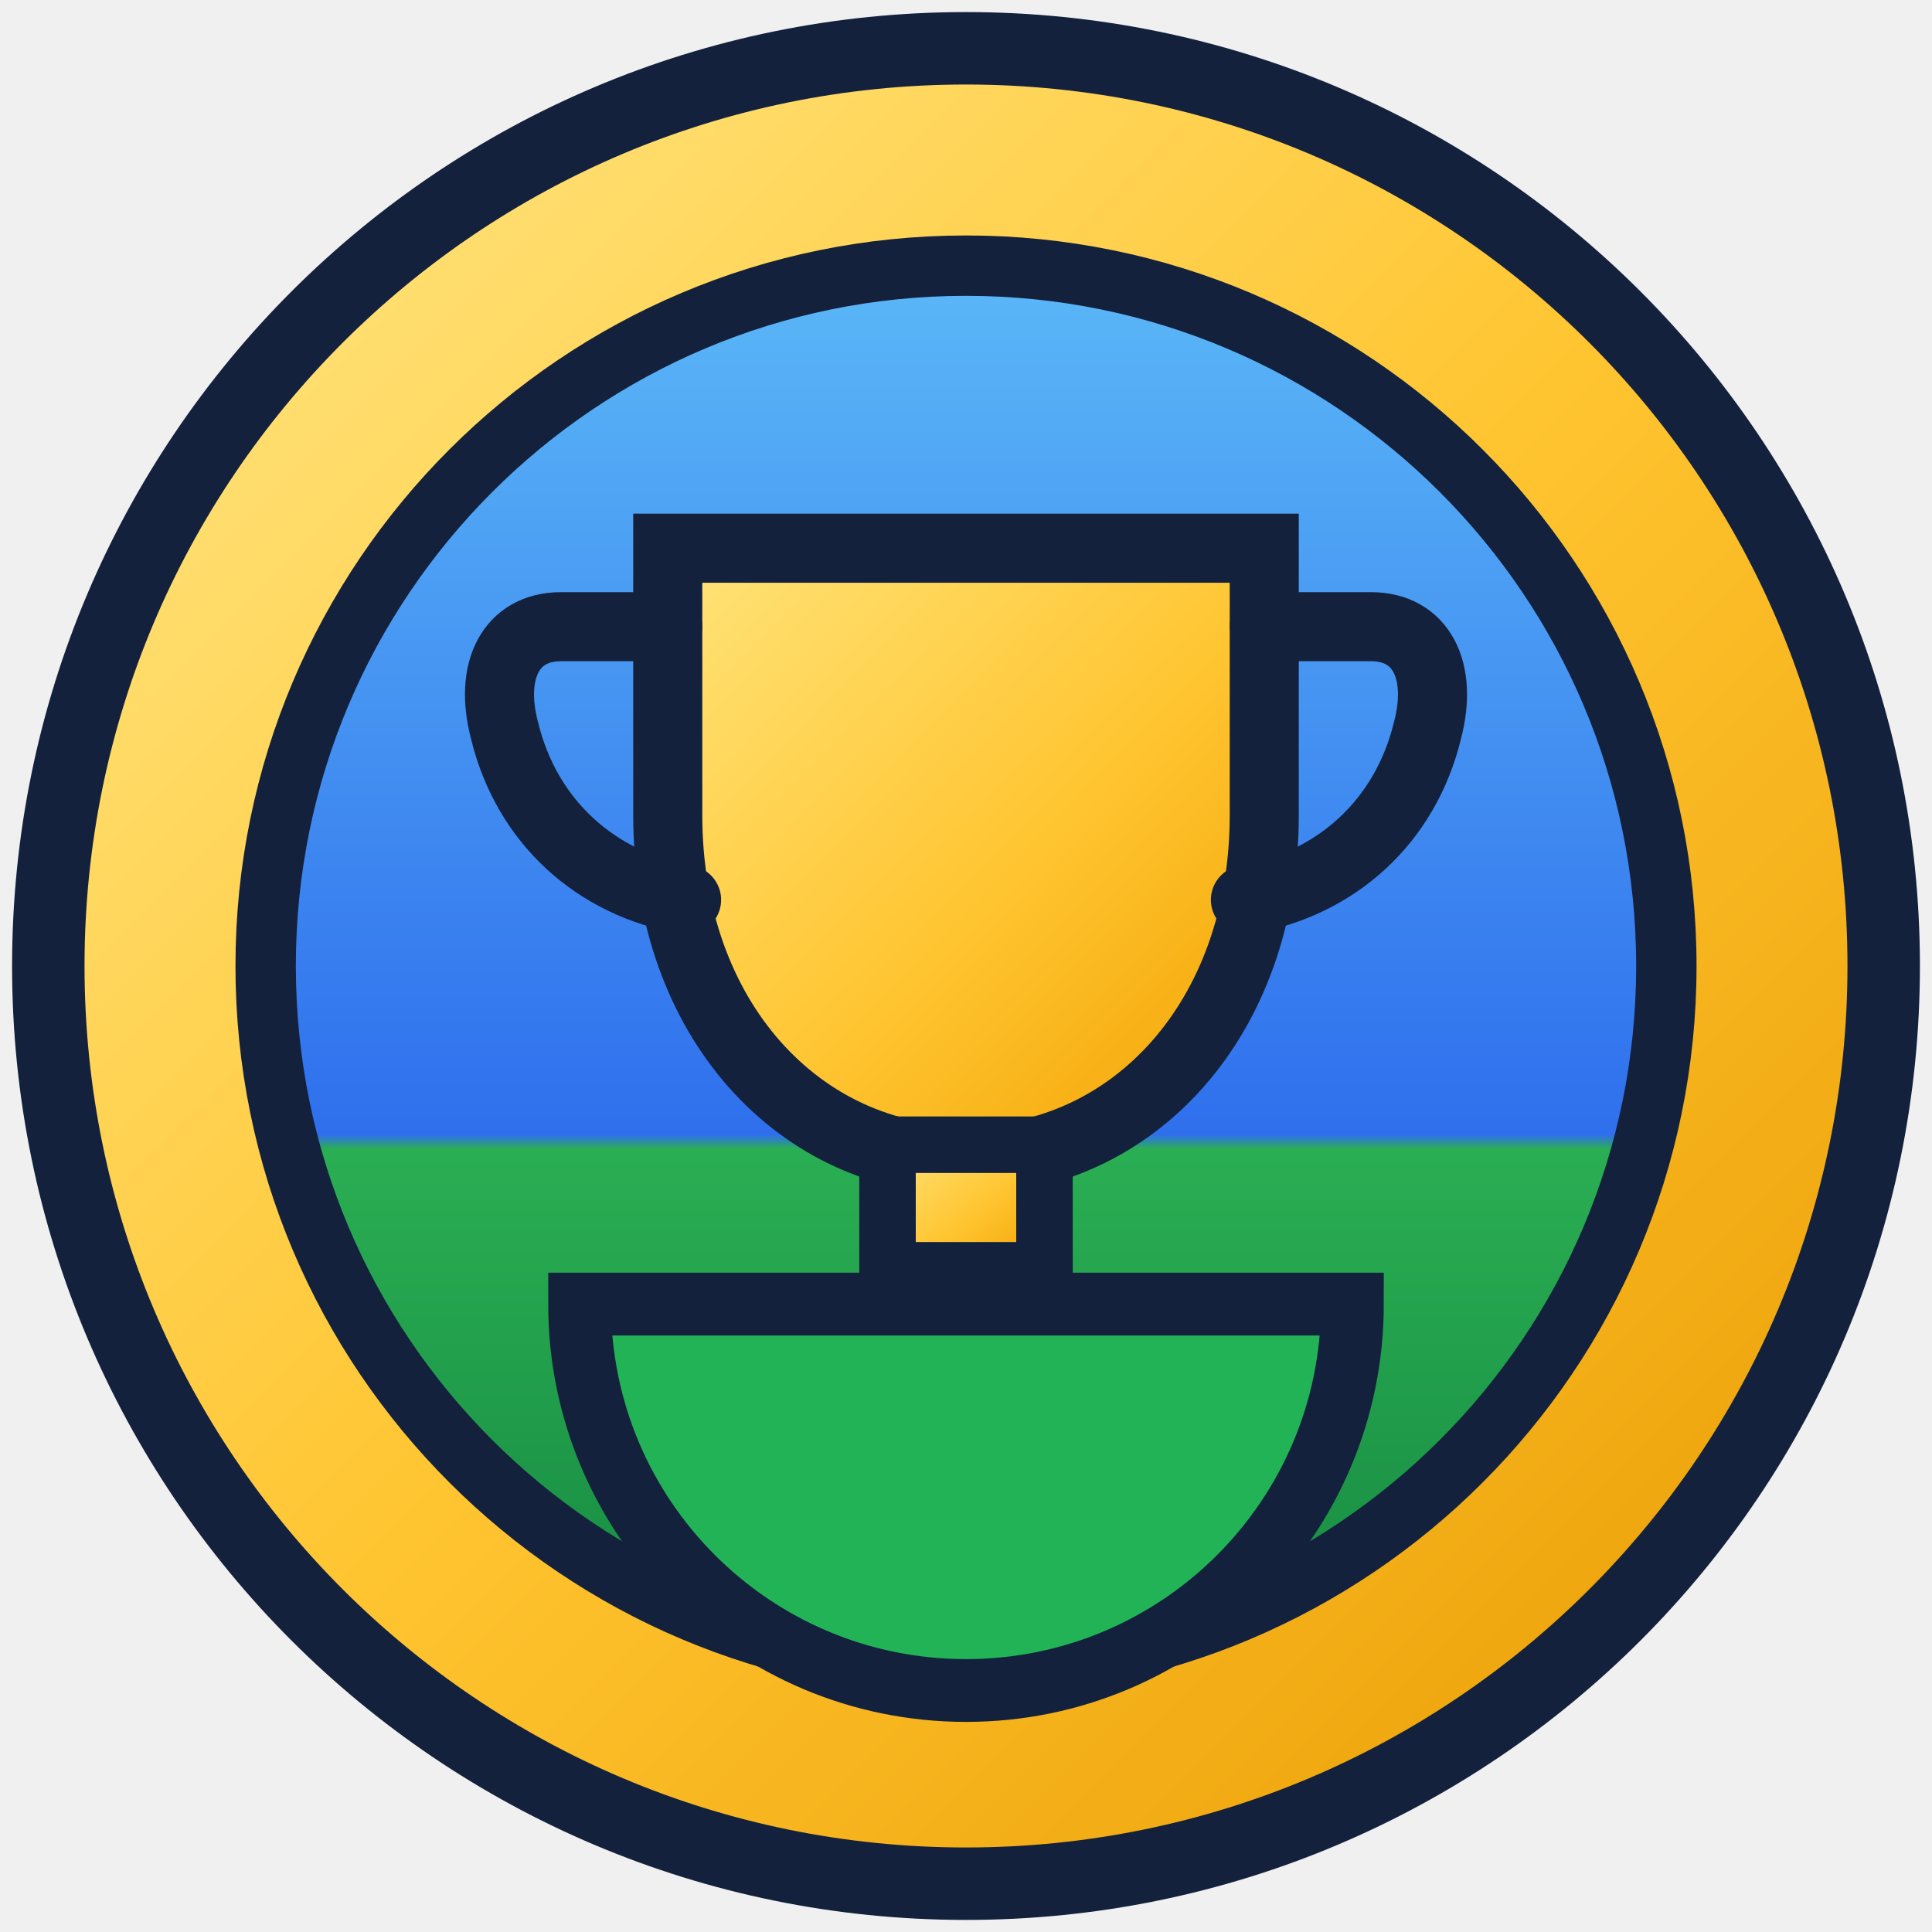
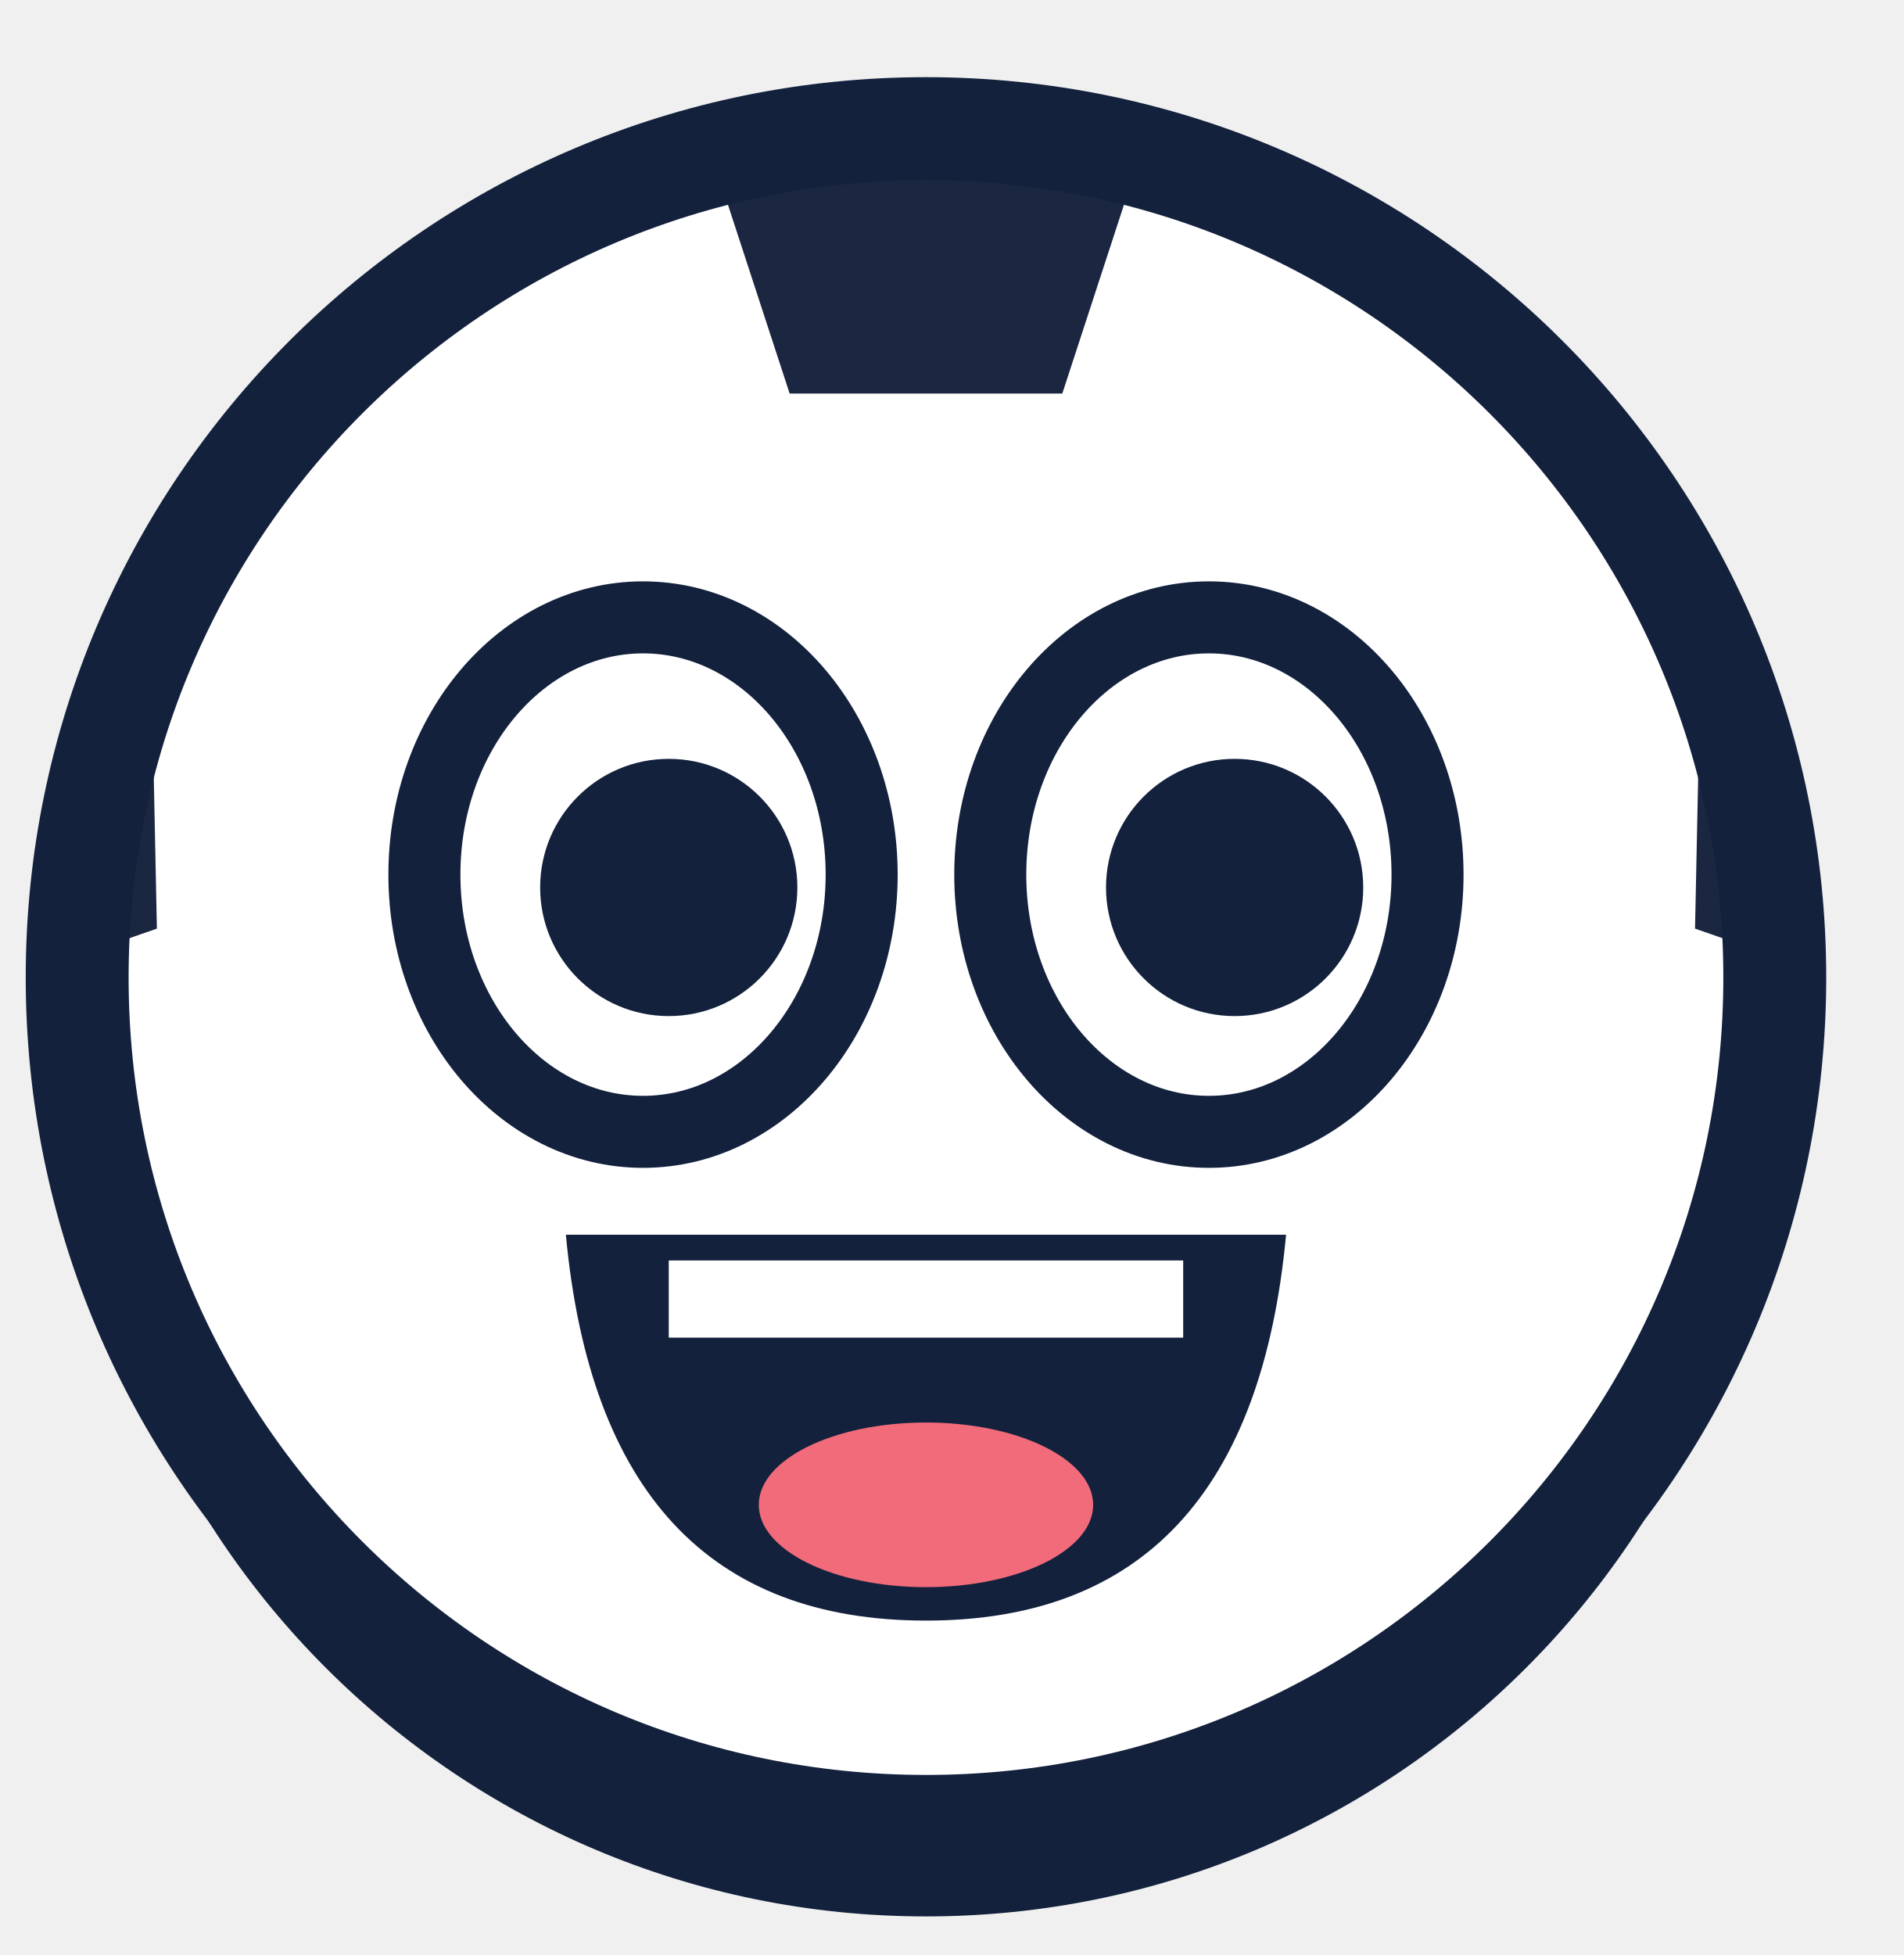
- <svg xmlns="http://www.w3.org/2000/svg" viewBox="0 0 80 80">
+ <svg xmlns="http://www.w3.org/2000/svg" viewBox="2 4 74 76">
  <defs>
-     <linearGradient id="r" x1="0" y1="0" x2="1" y2="1">
-       <stop offset="0" stop-color="#FFE98A" />
-       <stop offset=".5" stop-color="#FFC531" />
-       <stop offset="1" stop-color="#E99A00" />
-     </linearGradient>
-     <linearGradient id="s" x1="0" y1="0" x2="0" y2="1">
-       <stop offset="0" stop-color="#5BB8F7" />
-       <stop offset=".62" stop-color="#2F6FED" />
-       <stop offset=".63" stop-color="#2AAE53" />
-       <stop offset="1" stop-color="#168A41" />
-     </linearGradient>
-     <linearGradient id="c" x1="0" x2="1" y1="0" y2="1">
-       <stop offset="0" stop-color="#FFE47A" />
-       <stop offset=".55" stop-color="#FFC531" />
-       <stop offset="1" stop-color="#F2A100" />
-     </linearGradient>
+     <clipPath id="c">
+       <circle cx="38" cy="42" r="33" />
+     </clipPath>
  </defs>
-   <circle cx="40" cy="40" r="38" fill="url(#r)" stroke="#13213D" stroke-width="3" />
-   <circle cx="40" cy="40" r="29" fill="url(#s)" stroke="#13213D" stroke-width="2.5" />
-   <path d="M24 54a16 16 0 0 0 32 0Z" fill="#22B357" stroke="#13213D" stroke-width="2.6" />
-   <g transform="translate(40 50) scale(1.3) translate(-40 -47)">
-     <path d="M30.5 26h19v8.5c0 6.5-4.2 11-9.5 11s-9.5-4.5-9.5-11Z" fill="url(#c)" stroke="#13213D" stroke-width="2.2" />
-     <path d="M30.5 28.5h-3.4c-1.6 0-2.3 1.4-1.8 3.3.7 2.9 2.9 4.9 5.8 5.4M49.5 28.5h3.4c1.6 0 2.3 1.4 1.8 3.3-.7 2.9-2.9 4.9-5.8 5.4" fill="none" stroke="#13213D" stroke-width="2.2" stroke-linecap="round" />
-     <rect x="37.5" y="45" width="5" height="4" fill="url(#c)" stroke="#13213D" stroke-width="1.8" />
+   <circle cx="38" cy="45.5" r="33" fill="#13213D" />
+   <circle cx="38" cy="42" r="33" fill="#fff" />
+   <g clip-path="url(#c)" fill="#1B2640">
+     <polygon points="38,3 46.6,9.2 43.3,19.3 32.7,19.3 29.4,9.2" />
+     <polygon points="-1.4,27.4 7.9,30.4 8.1,40.1 -1.1,43.3 -6.9,35.4" />
+     <polygon points="77.4,27.4 82.9,35.4 77.1,43.3 67.9,40.1 68.1,30.4" />
  </g>
+   <circle cx="38" cy="42" r="33" fill="none" stroke="#13213D" stroke-width="4" />
+   <g fill="#fff" stroke="#13213D" stroke-width="2.8">
+     <ellipse cx="27" cy="38" rx="8.5" ry="10" />
+     <ellipse cx="49" cy="38" rx="8.5" ry="10" />
+   </g>
+   <g fill="#13213D">
+     <circle cx="28" cy="38.5" r="5" />
+     <circle cx="50" cy="38.5" r="5" />
+   </g>
+   <path d="M24 52h28q-1.4 15-14 15T24 52Z" fill="#13213D" />
+   <path d="M28 53h20v3H28Z" fill="#fff" />
+   <ellipse cx="38" cy="62.5" rx="6.5" ry="3.2" fill="#F26B7A" />
</svg>
